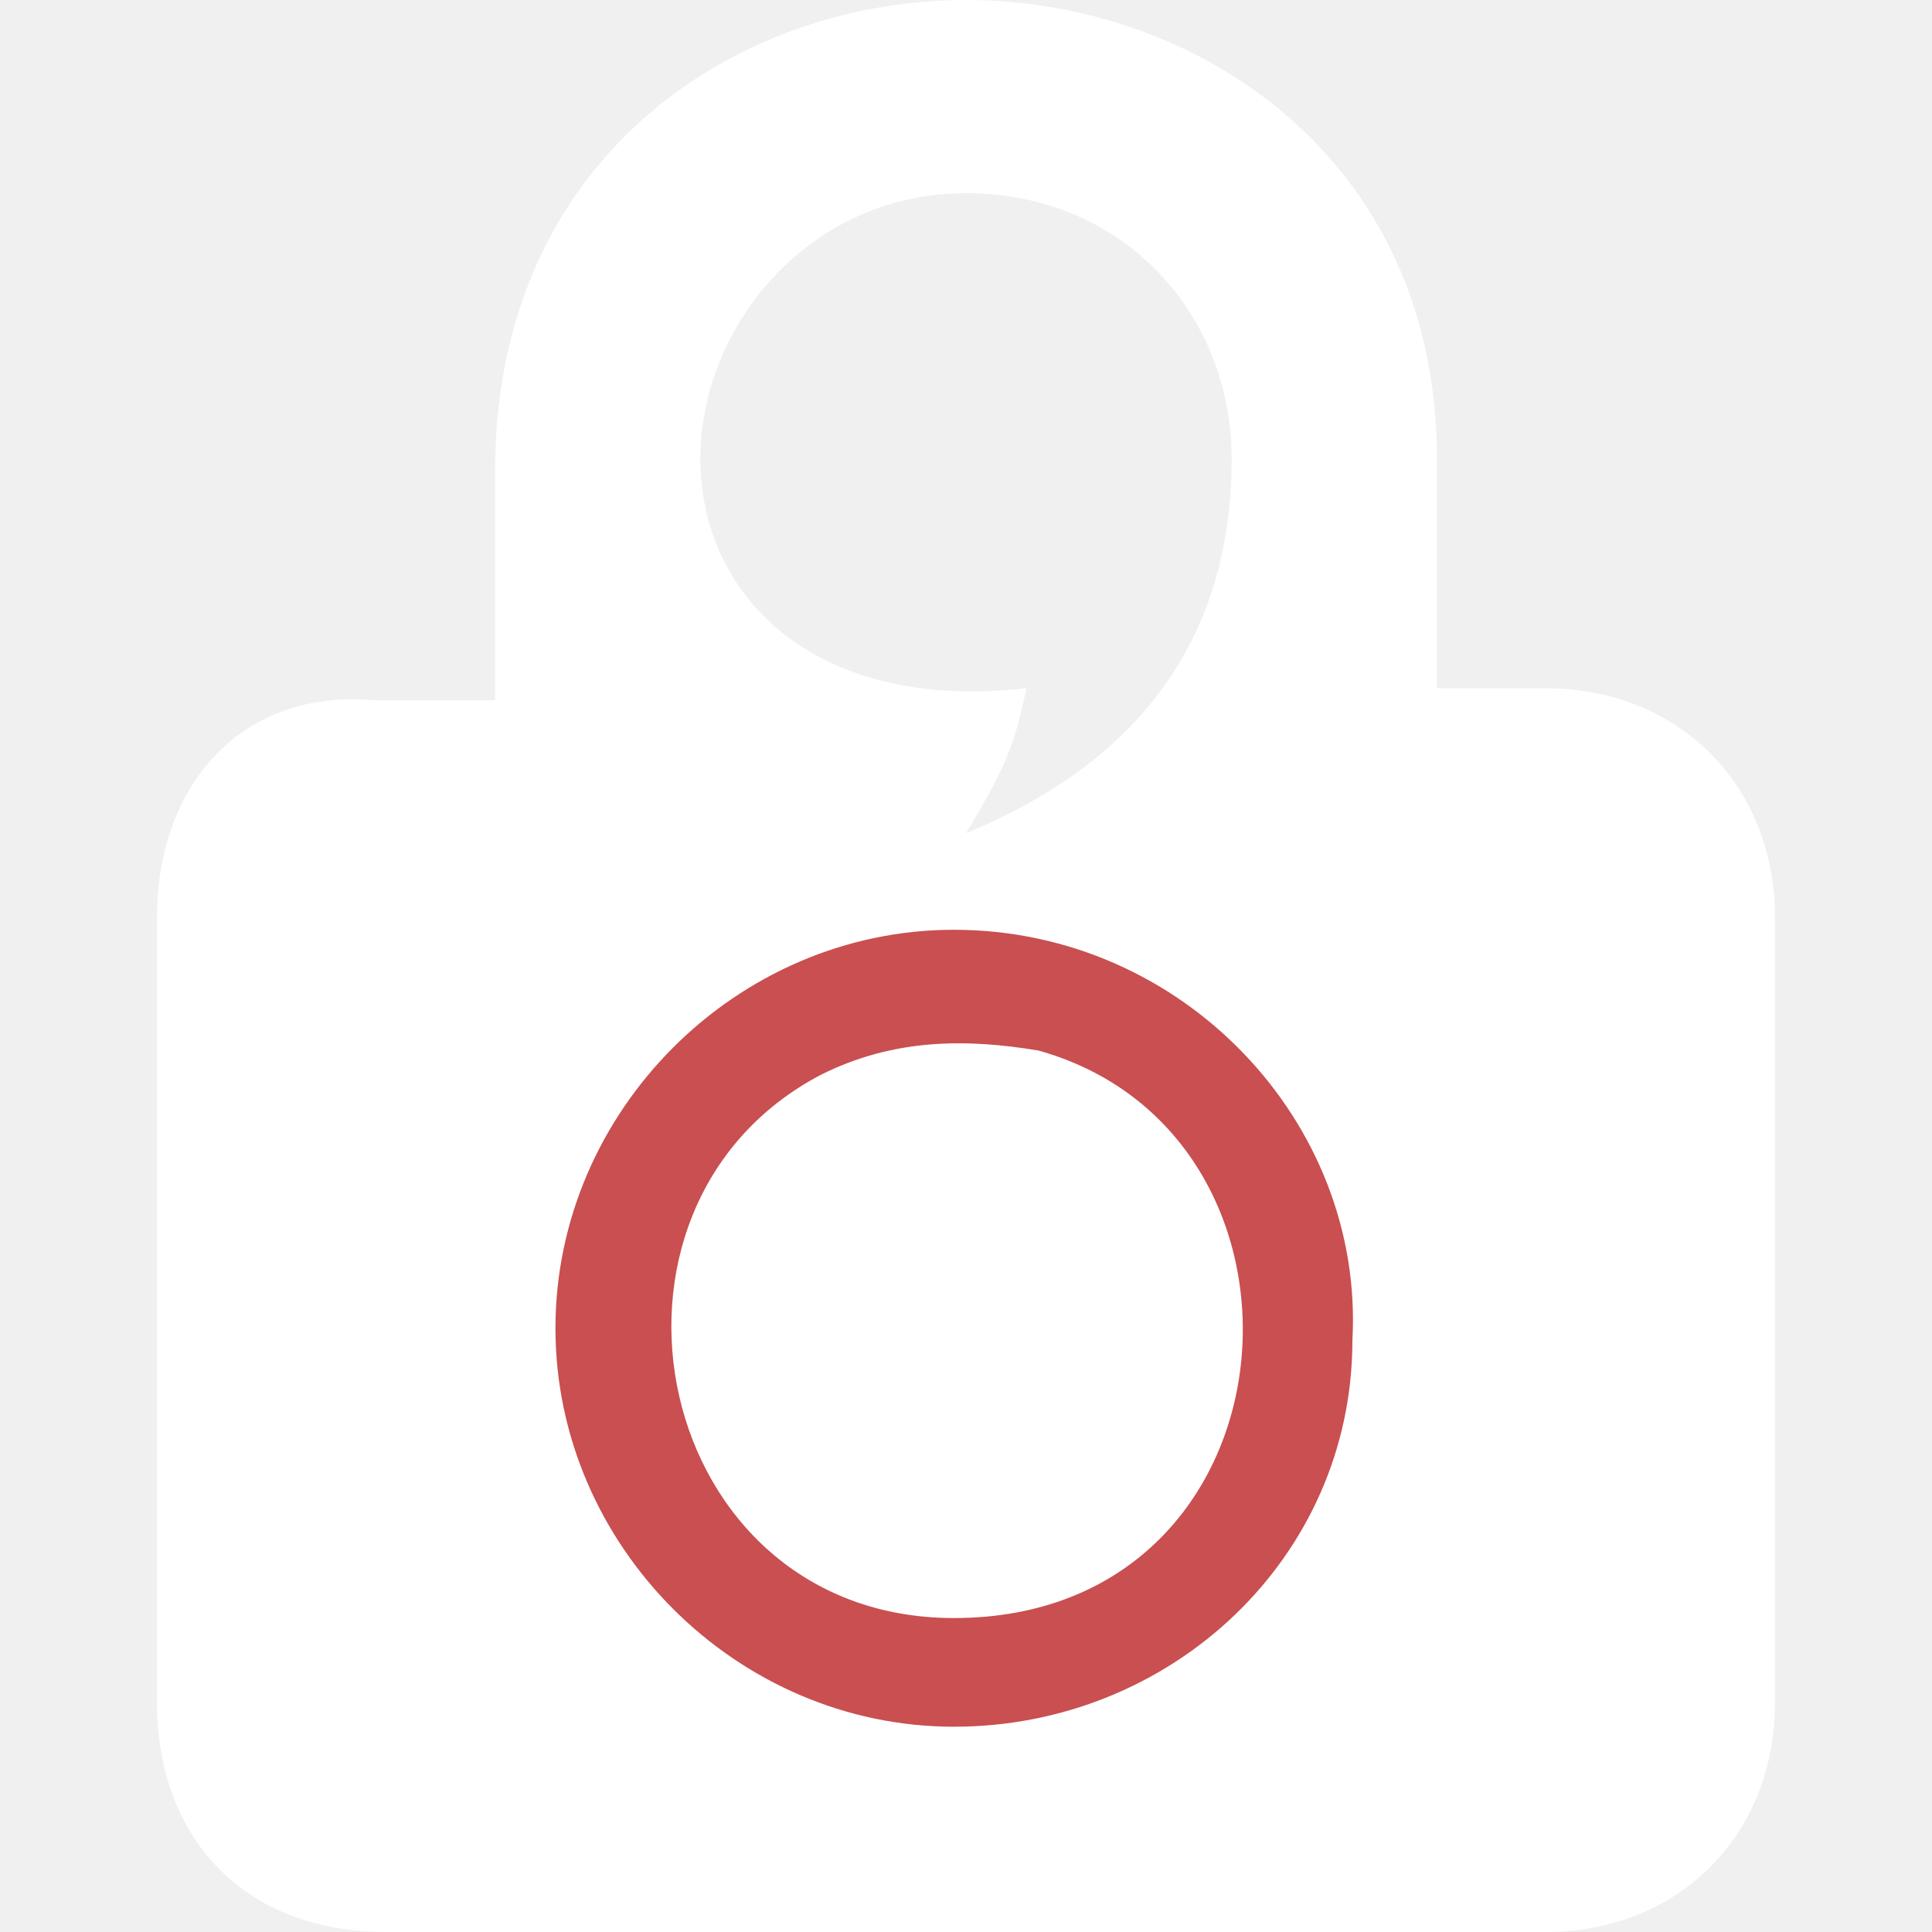
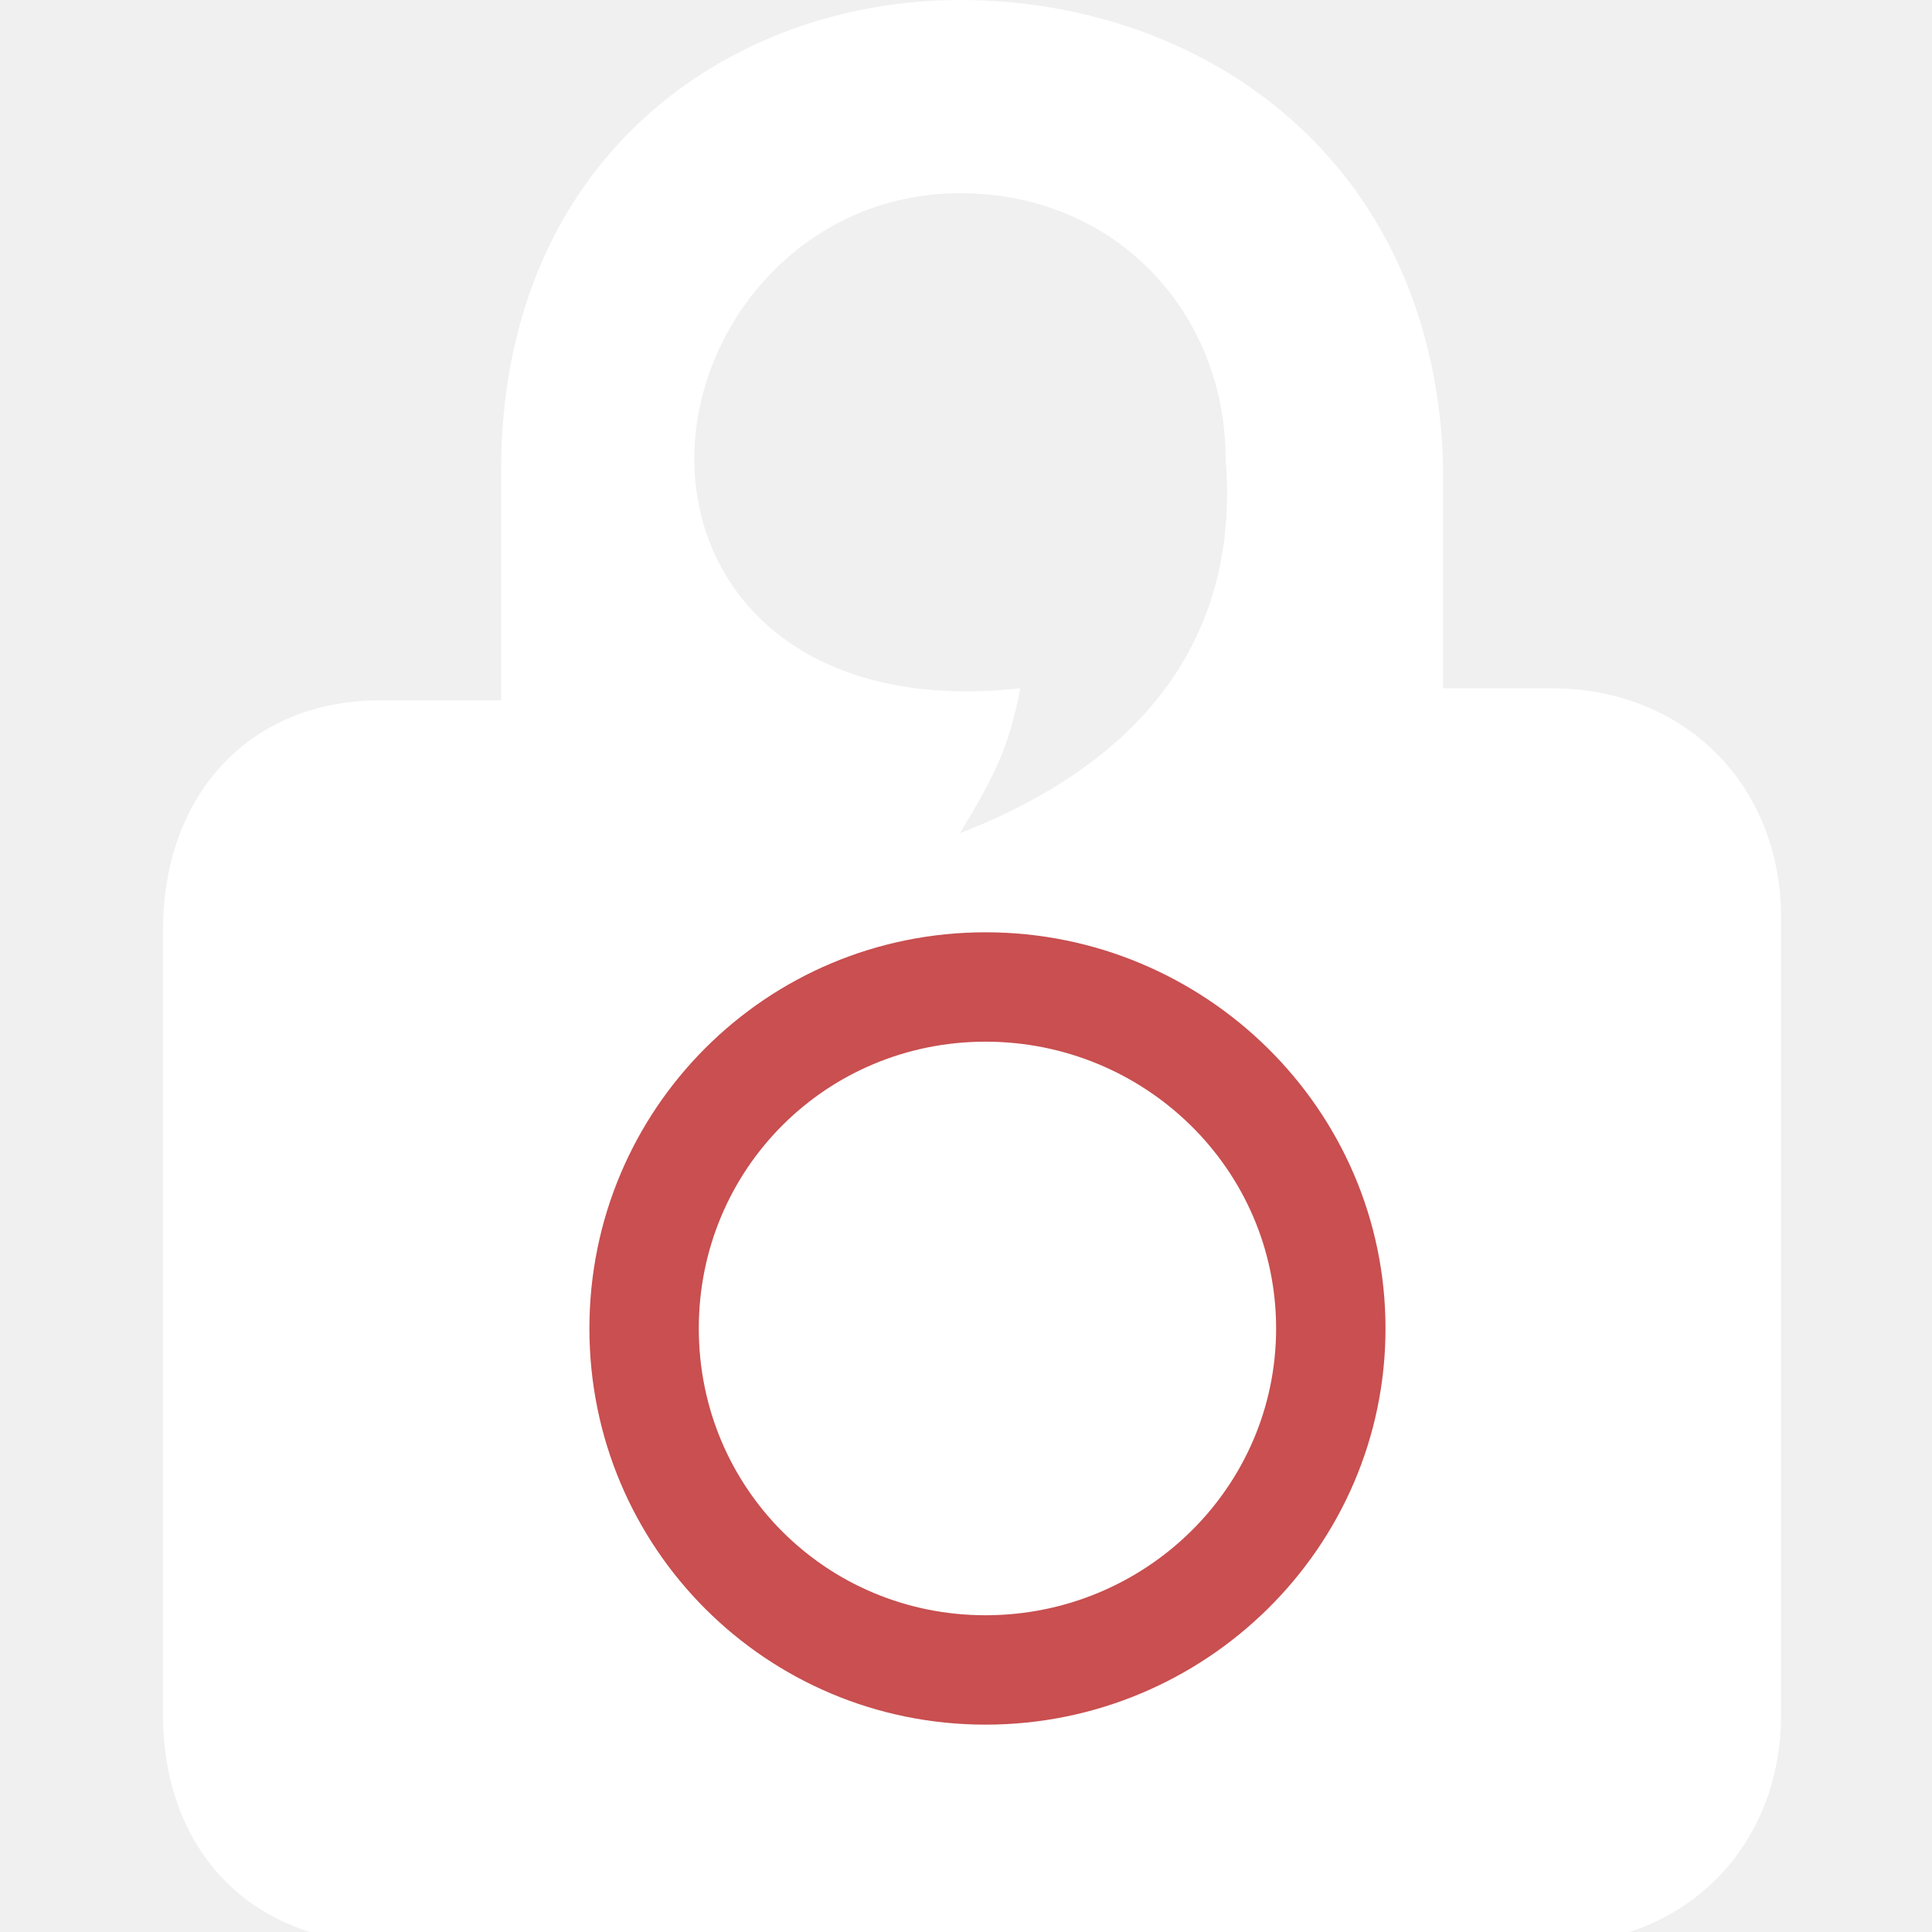
<svg xmlns="http://www.w3.org/2000/svg" version="1.1" id="Layer_1" x="0px" y="0px" viewBox="0 0 16 16" enable-background="new 0 0 16 16" xml:space="preserve">
  <g>
-     <path fill="#FFFFFF" d="M8,0C6.1,0,4.1,1.3,4.1,3.9v1.9h-1C2,5.7,1.3,6.5,1.3,7.6v6.5c0,1.1,0.7,1.9,1.9,1.9l9.6,0   c1.1,0,1.9-0.8,1.9-1.9V7.6c0-1.1-0.8-1.9-1.9-1.9h-0.9l0-1.9C11.9,1.3,9.9,0,8,0z M8,1.6c1.3,0,2.2,1,2.2,2.2   C10.2,5,9.7,6.2,8,6.9c0.3-0.5,0.4-0.7,0.5-1.2C6.7,5.9,5.8,4.9,5.8,3.8S6.7,1.6,8,1.6z" />
-     <g>
-       <path fill="#C94F50" d="M7.9,7.7c-1.8,0-3.3,1.5-3.3,3.3c0,1.8,1.5,3.3,3.3,3.3c1.8,0,3.3-1.4,3.3-3.2C11.3,9.3,9.8,7.7,7.9,7.7z     M7.9,13.4c-2.5,0-3.2-3.4-1.1-4.5C7.4,8.6,8,8.6,8.6,8.7C11.1,9.4,10.8,13.4,7.9,13.4z" />
+     <path fill="#FFFFFF" d="m 7.95,0 c -1.9,0 -3.8,1.3 -3.8,3.9 v 1.9 h -1 c -1.1,0 -1.8,0.8 -1.8,1.9 v 6.5 c 0,1.1 0.7,1.9 1.9,1.9 h 9.6 c 1.1,0 1.9,-0.8 1.9,-1.9 V 7.6 c 0,-1.1 -0.8,-1.9 -1.9,-1.9 h -0.9 V 3.8 C 11.85,1.3 9.95,0 7.95,0 Z m 0,1.6 c 1.3,0 2.2,1 2.2,2.2 0.1,1.2 -0.4,2.4 -2.2,3.1 0.3,-0.5 0.4,-0.7 0.5,-1.2 -1.8,0.2 -2.7,-0.8 -2.7,-1.9 0,-1.1 0.9,-2.2 2.2,-2.2 z" />
+     <g transform="translate(20.14618,1.086802)">
+       <path fill="#C94F50" d="m -11.984,6.634 c -1.816,0 -3.281,1.465 -3.281,3.281 0,1.816 1.465,3.281 3.281,3.281 1.816,0 3.312,-1.465 3.312,-3.281 0,-1.816 -1.497,-3.281 -3.312,-3.281 z m 0,0.906 c 1.32,0 2.406,1.055 2.406,2.375 0,1.32 -1.086,2.375 -2.406,2.375 -1.32,0 -2.375,-1.055 -2.375,-2.375 0,-1.32 1.055,-2.375 2.375,-2.375 z" />
    </g>
  </g>
</svg>
